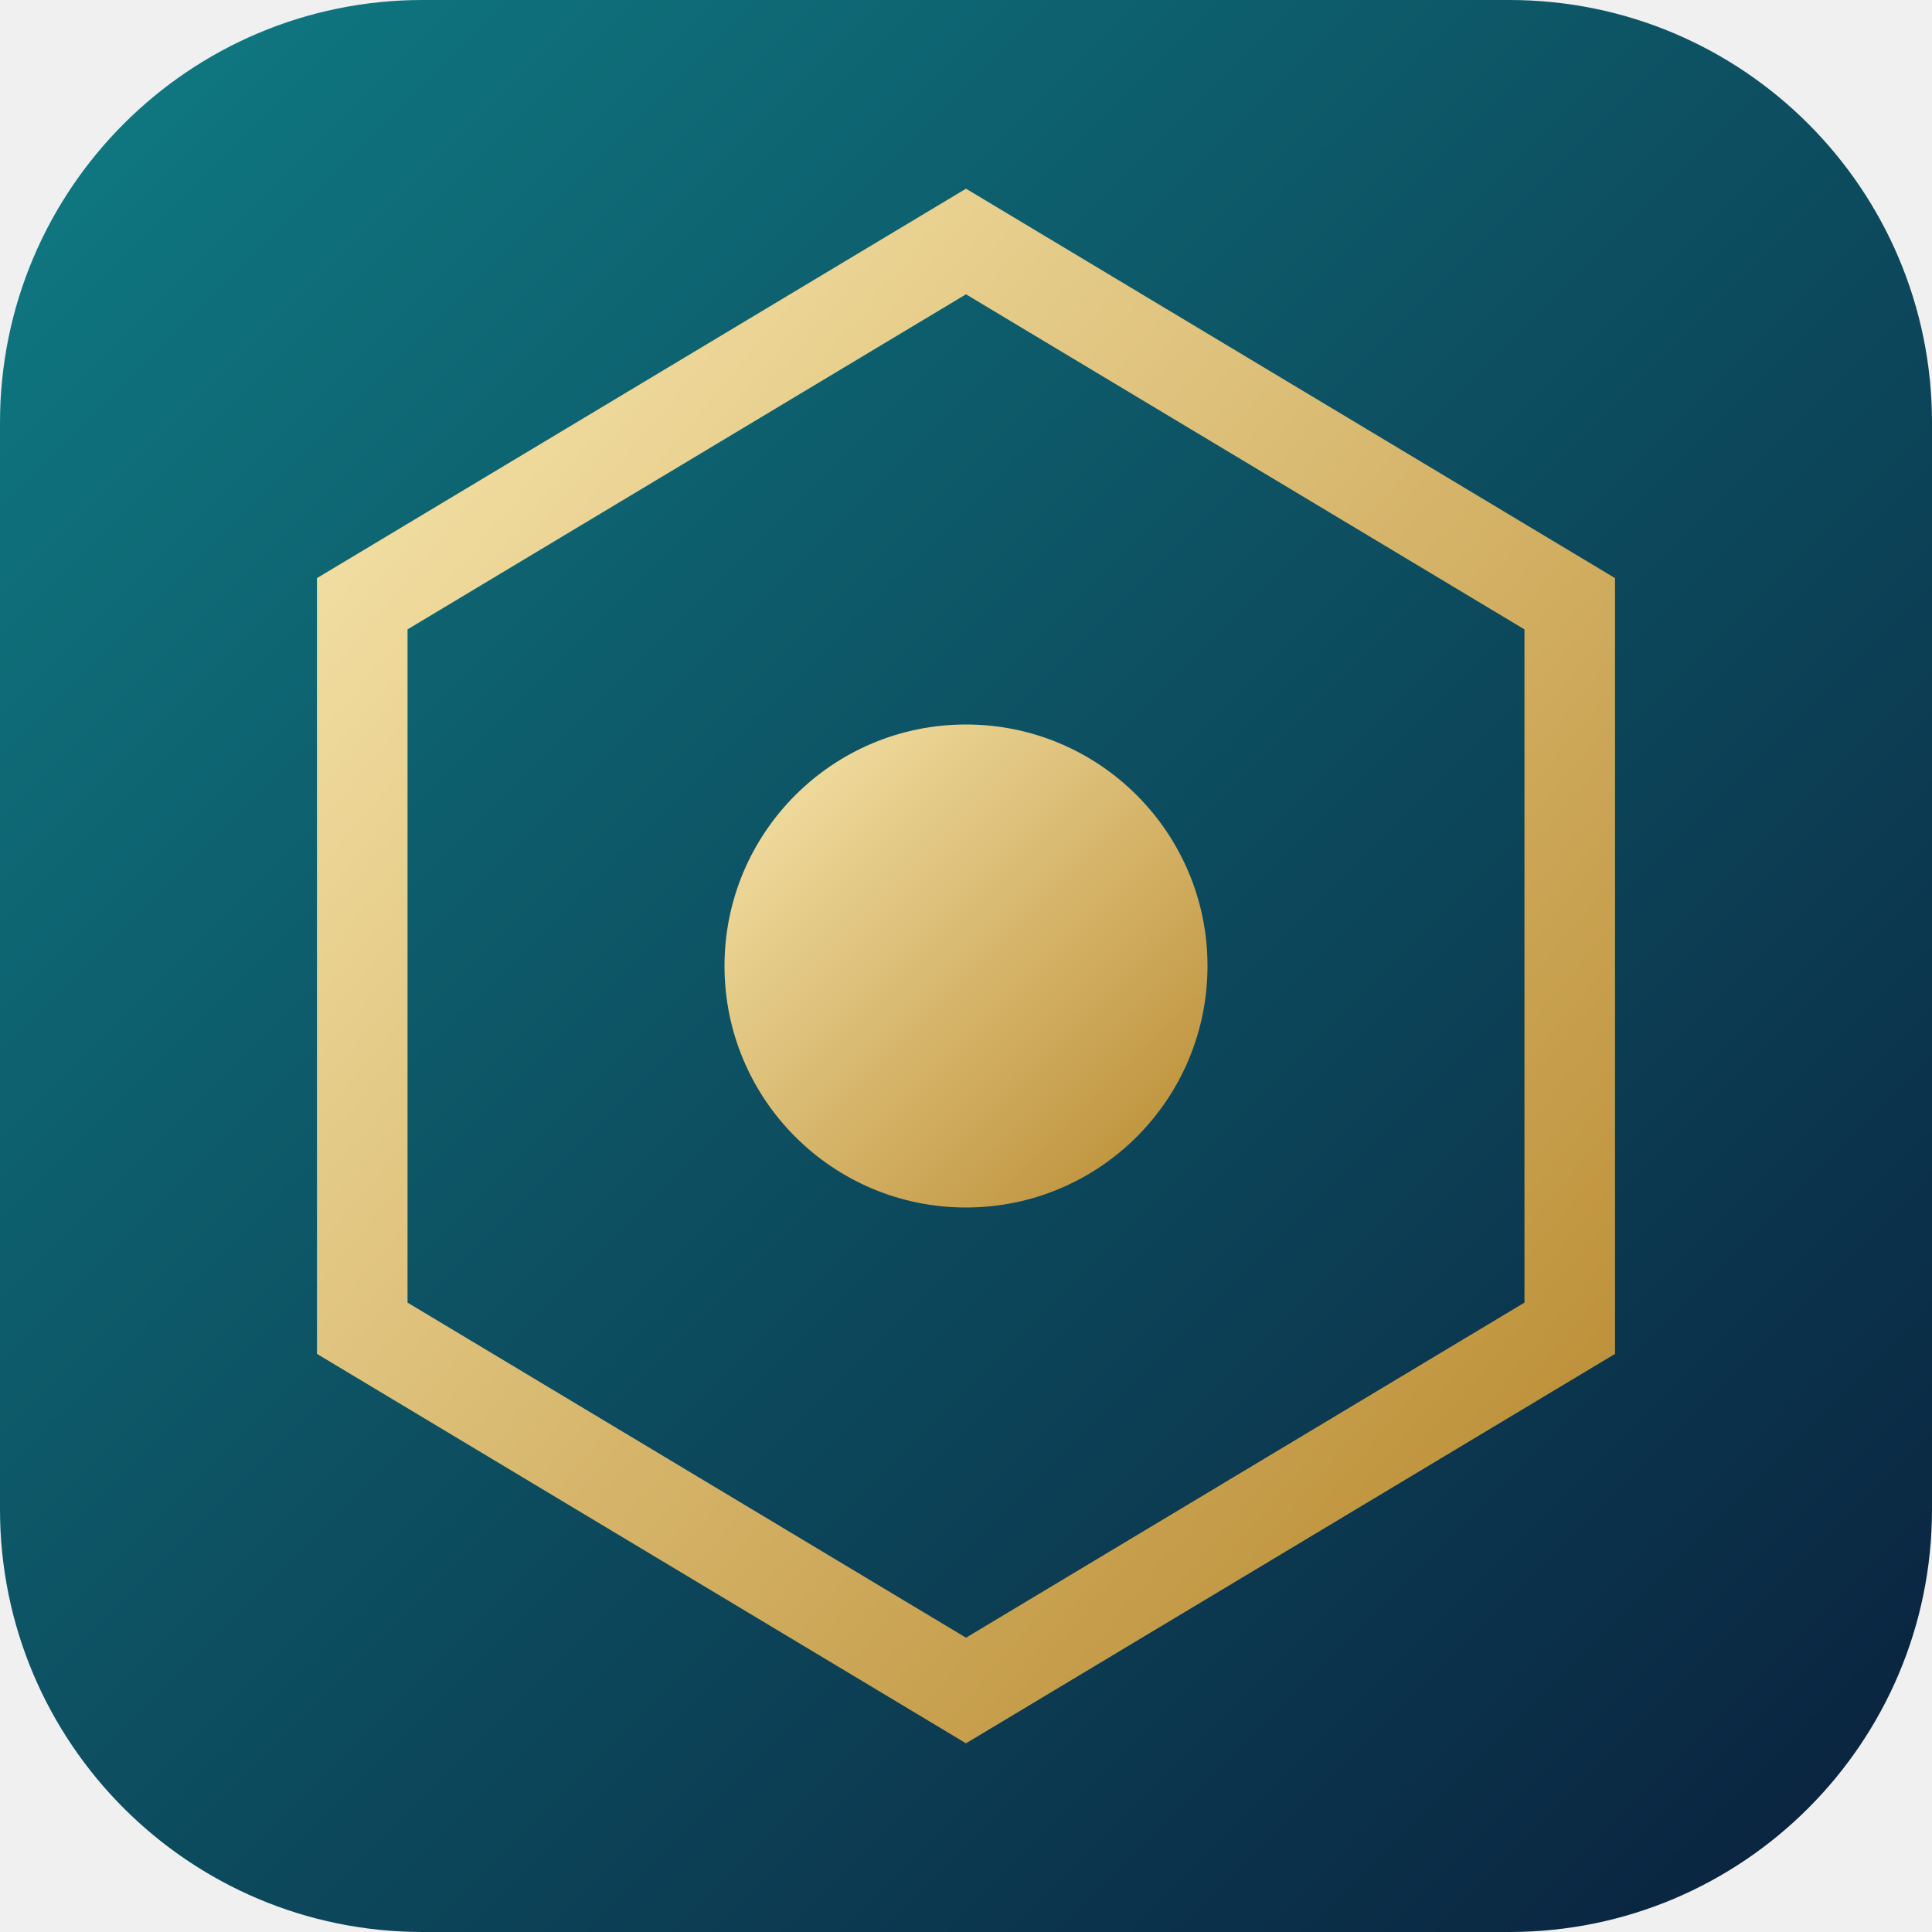
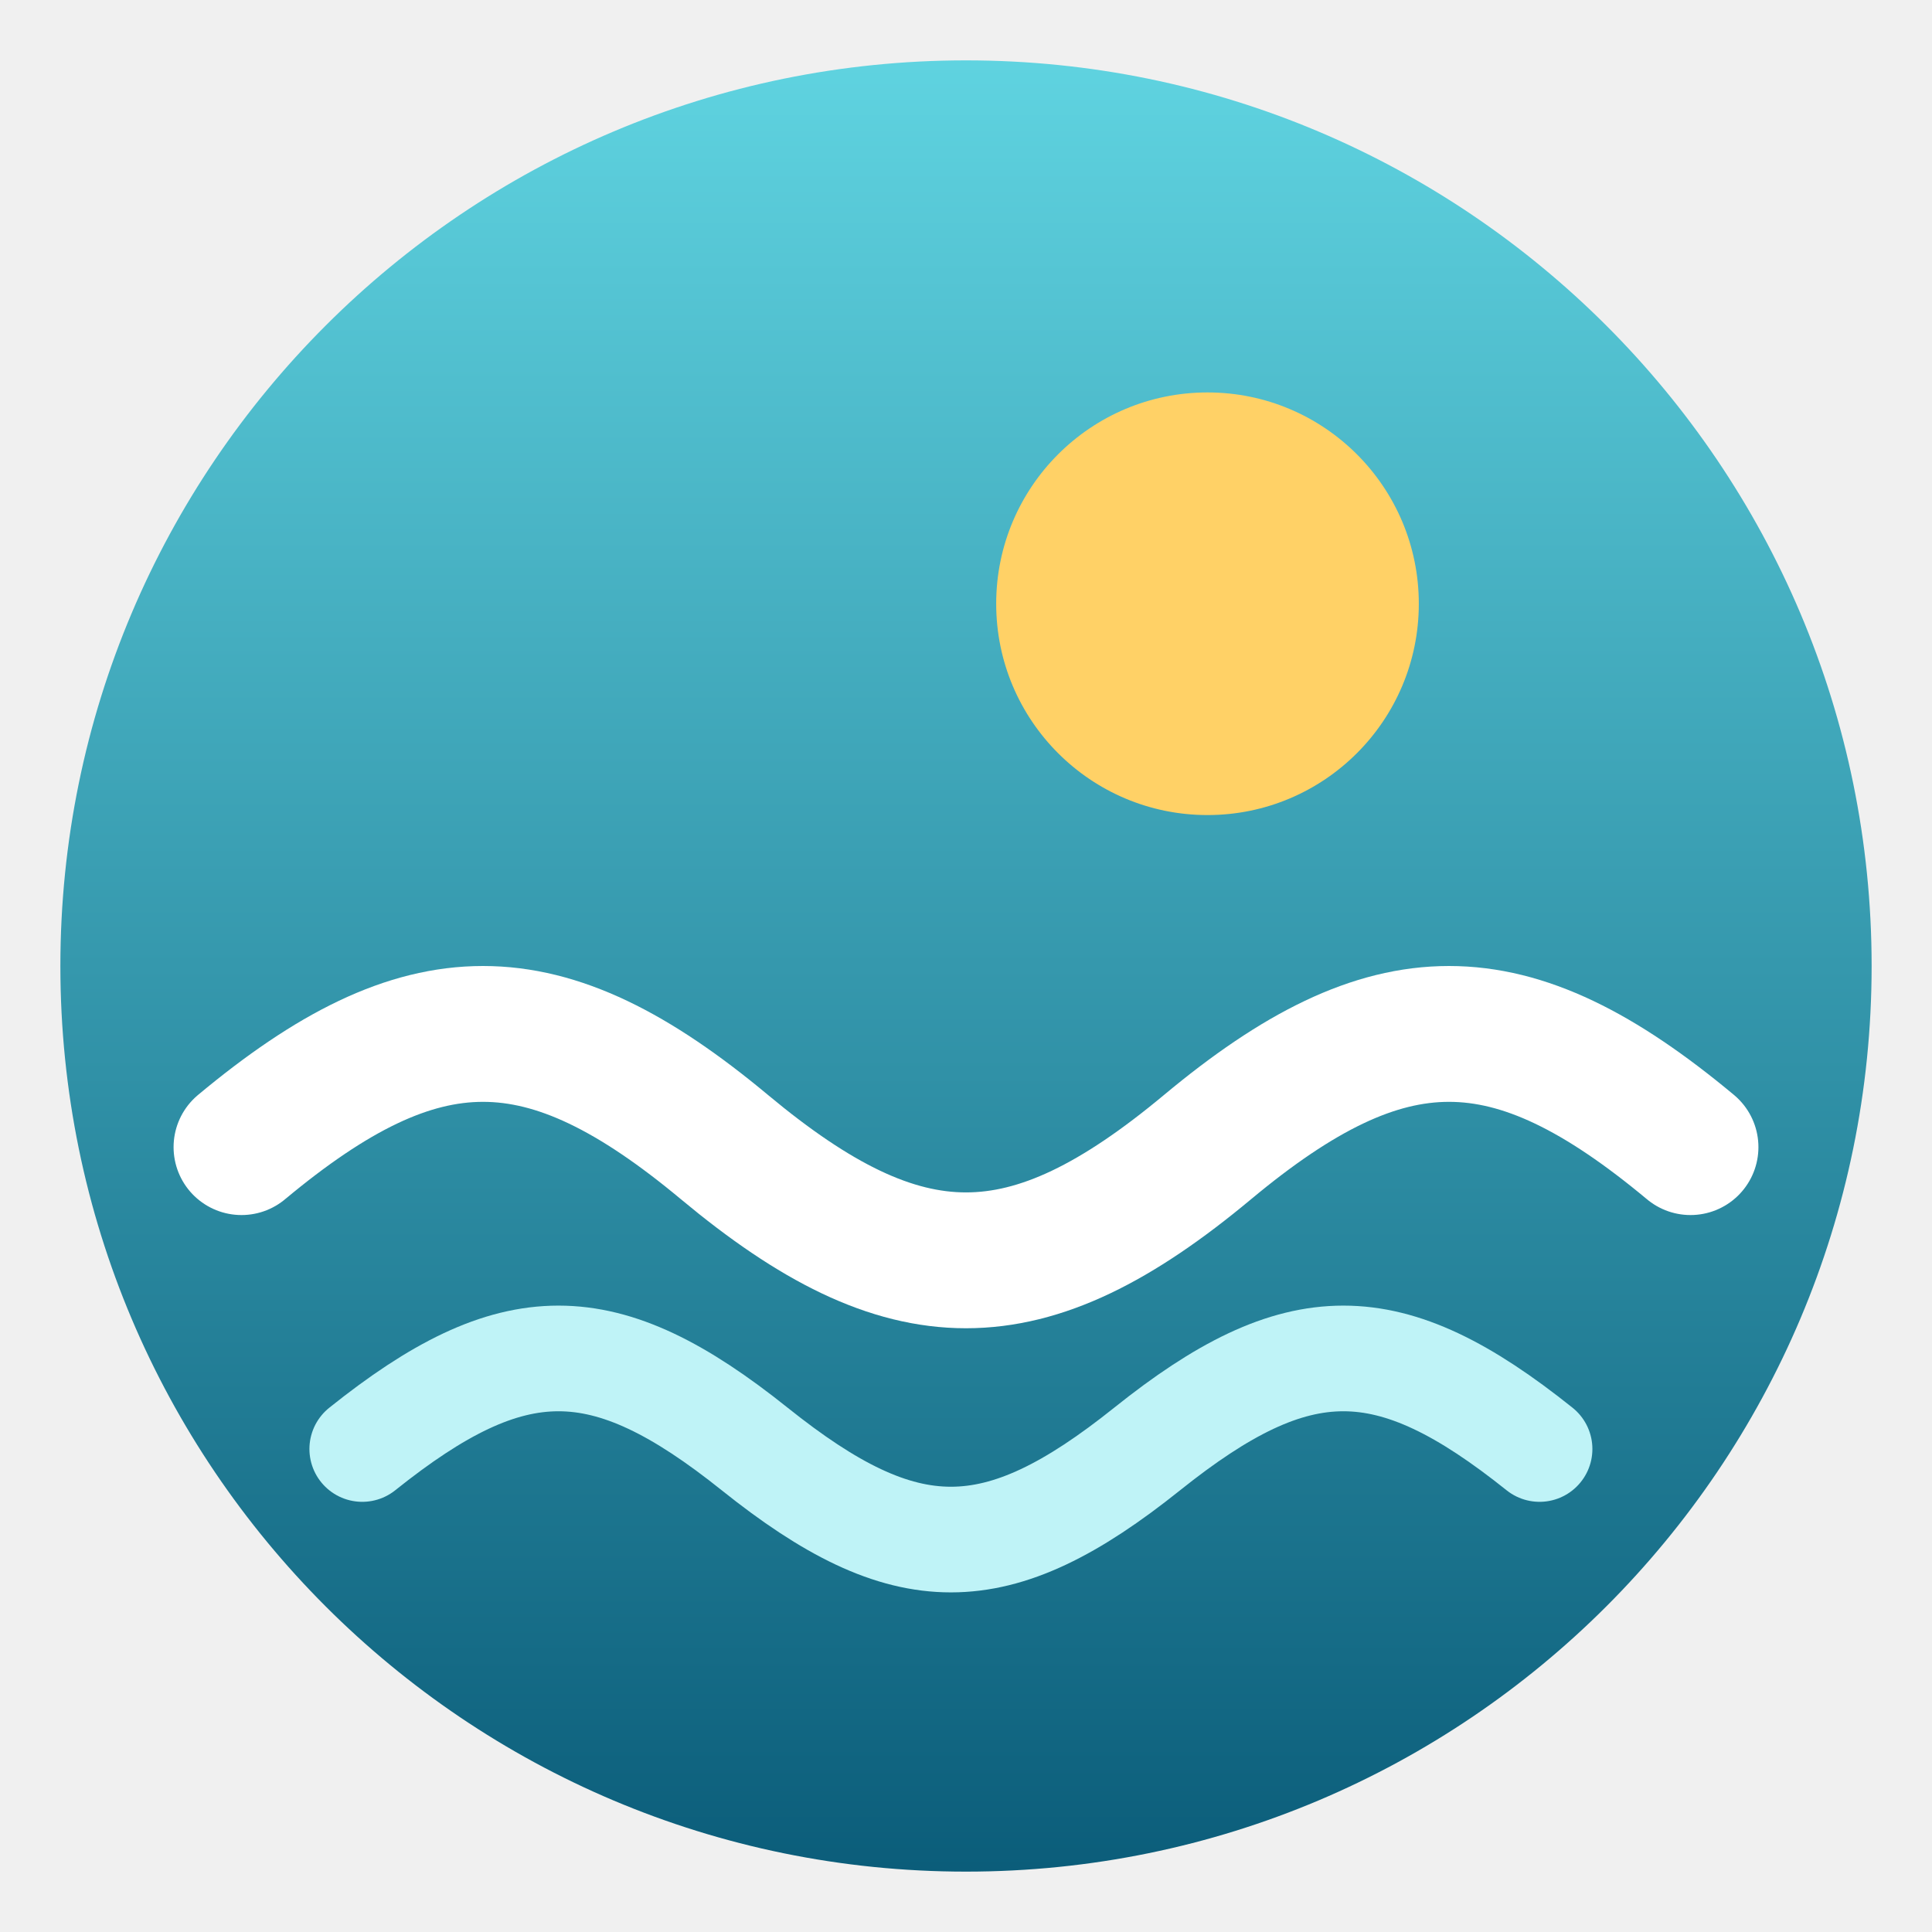
<svg xmlns="http://www.w3.org/2000/svg" viewBox="0 0 64 64">
  <defs>
-     <linearGradient id="g" x1="0" y1="0" x2="1" y2="1">
-       <stop offset="0" stop-color="#0f7c84" />
-       <stop offset="1" stop-color="#0a1f3c" />
-     </linearGradient>
-     <linearGradient id="o" x1="0" y1="0" x2="1" y2="1">
-       <stop offset="0" stop-color="#f7e6ad" />
-       <stop offset="1" stop-color="#b8892f" />
+     <linearGradient id="g" x1="0" y1="0" x2="0" y2="1">
+       <stop offset="0" stop-color="#5fd3e0" />
+       <stop offset="1" stop-color="#0b5d7a" />
    </linearGradient>
  </defs>
-   <rect width="64" height="64" rx="14" fill="url(#g)" />
-   <path d="M32 8l20 12v24L32 56 12 44V20z" fill="none" stroke="url(#o)" stroke-width="3" />
-   <circle cx="32" cy="32" r="8" fill="url(#o)" />
+   <circle cx="32" cy="32" r="30" fill="url(#g)" />
+   <path d="M8 38c6-5 10-5 16 0s10 5 16 0 10-5 16 0" fill="none" stroke="#fff" stroke-width="4.5" stroke-linecap="round" />
+   <path d="M12 48c5-4 8-4 13 0s8 4 13 0 8-4 13 0" fill="none" stroke="#bff3f7" stroke-width="3.5" stroke-linecap="round" />
+   <circle cx="40" cy="20" r="7" fill="#ffd166" />
</svg>
